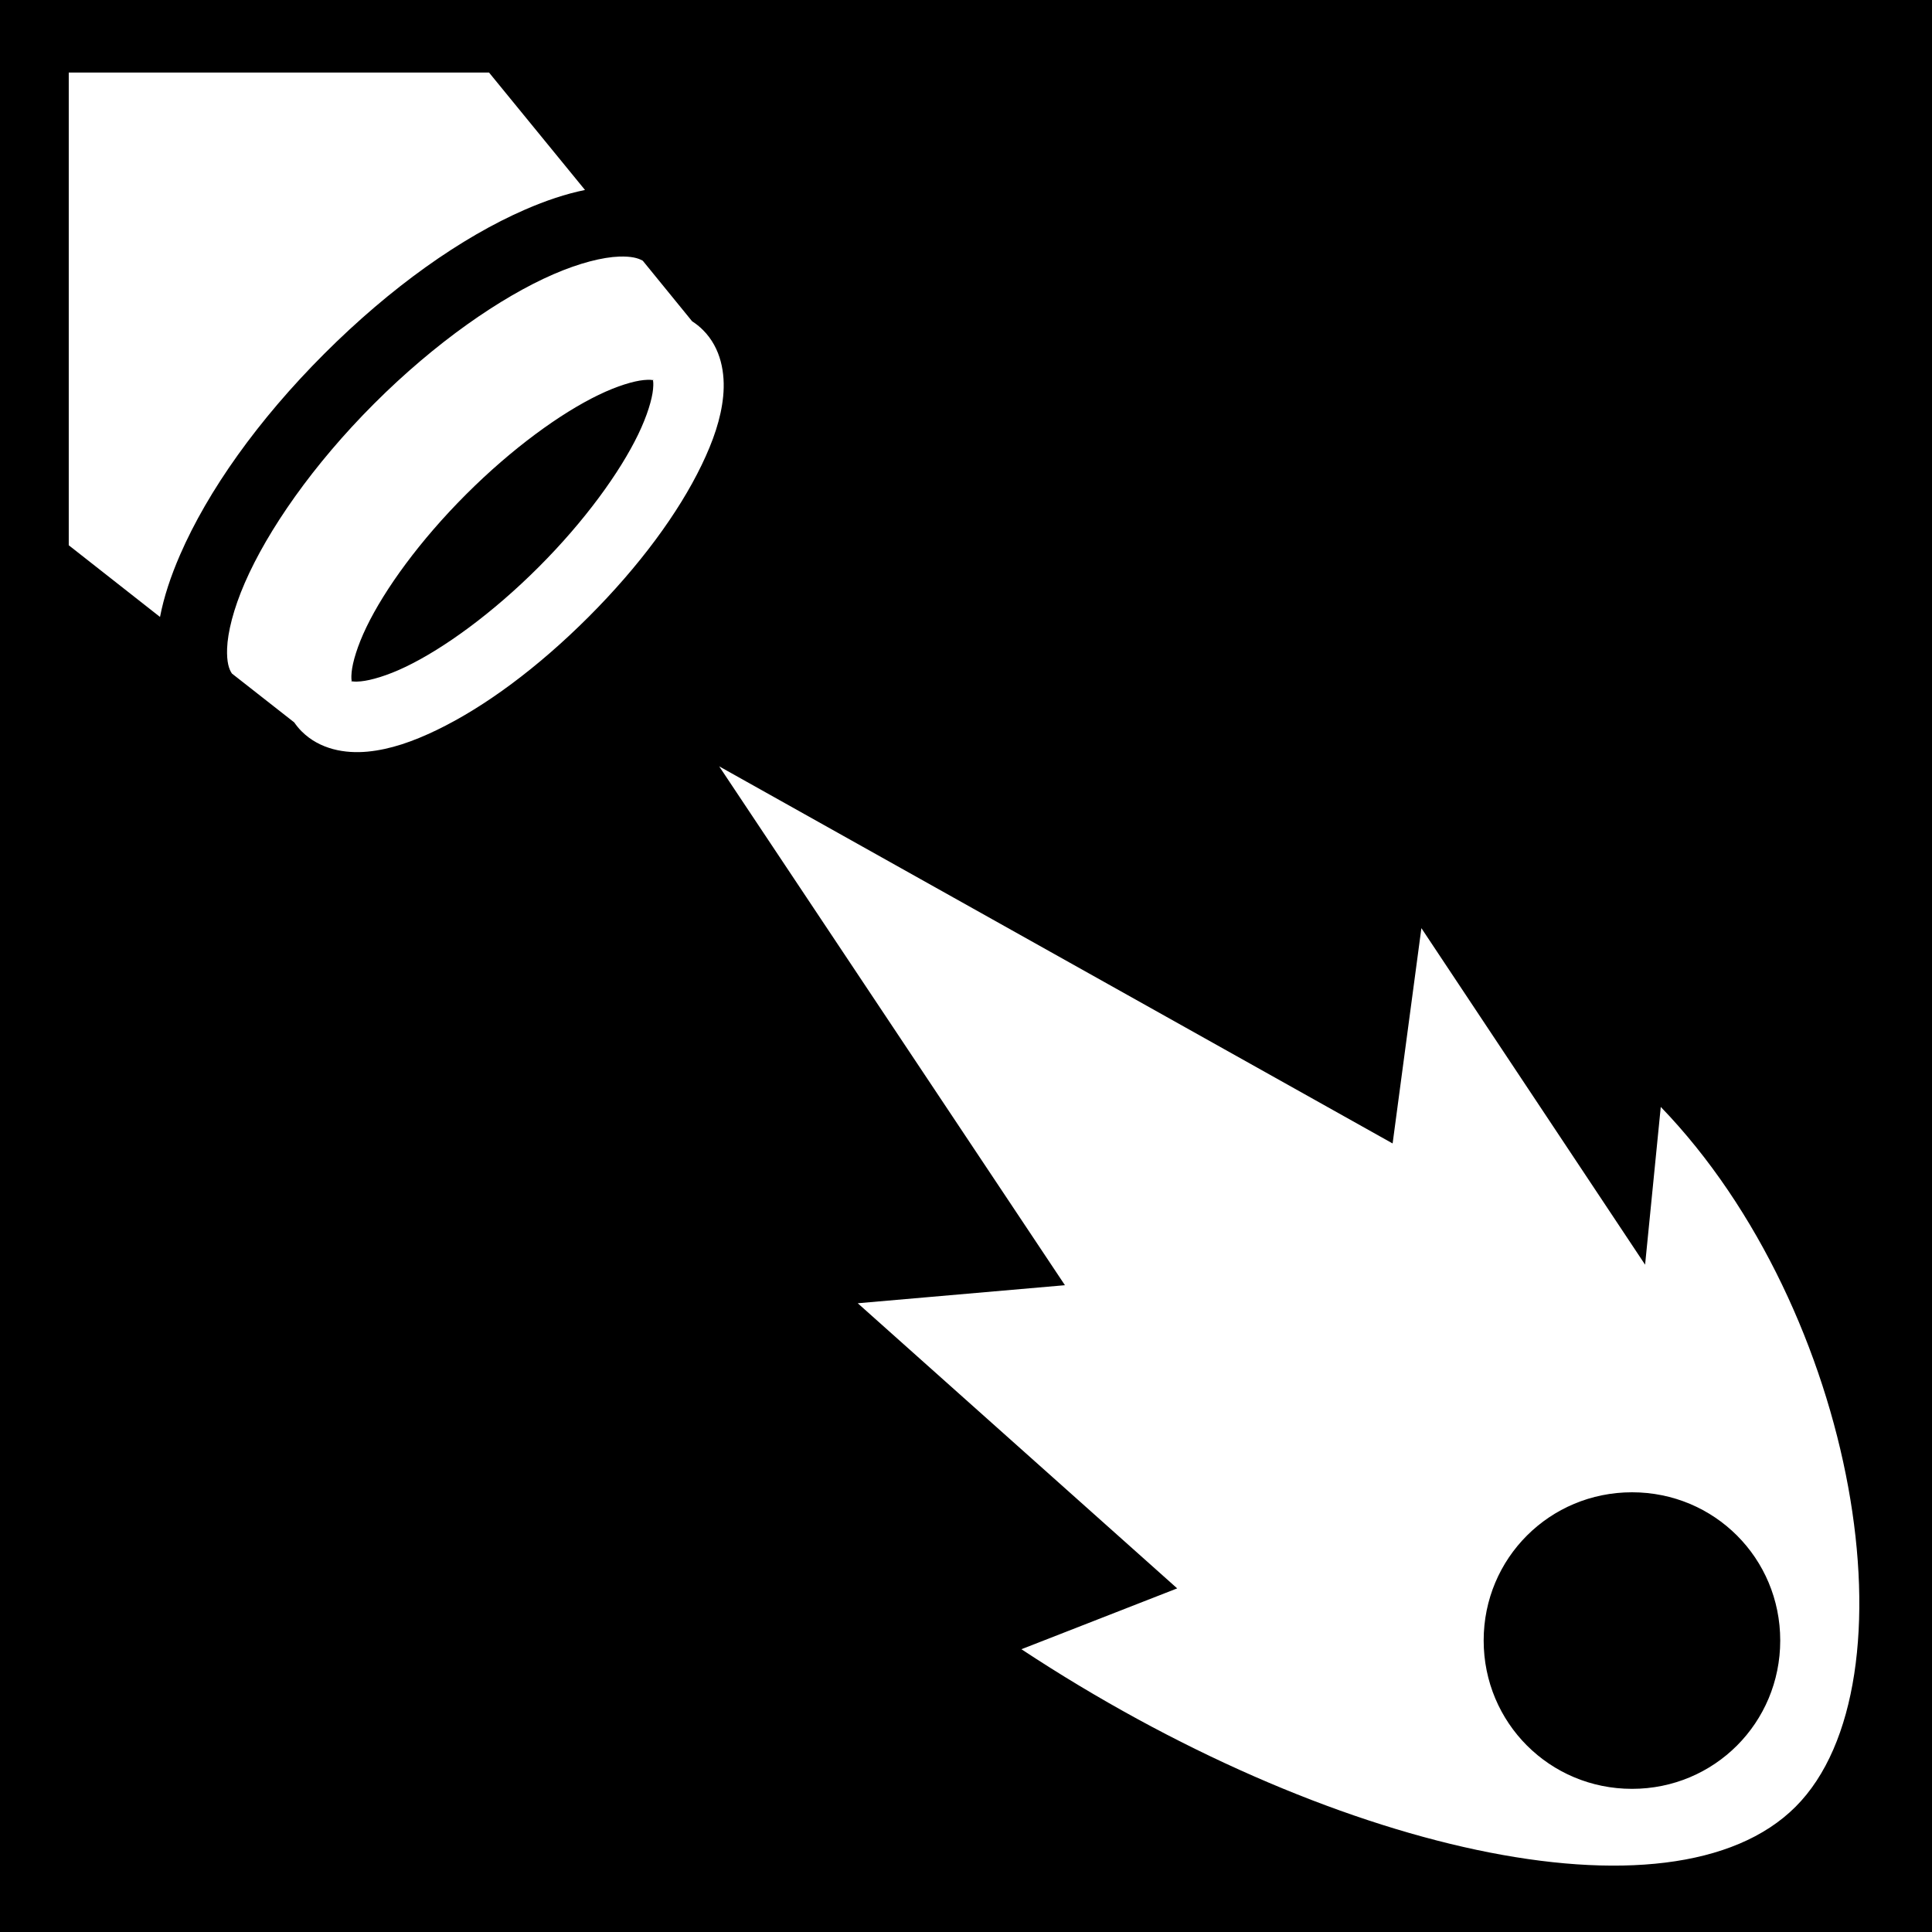
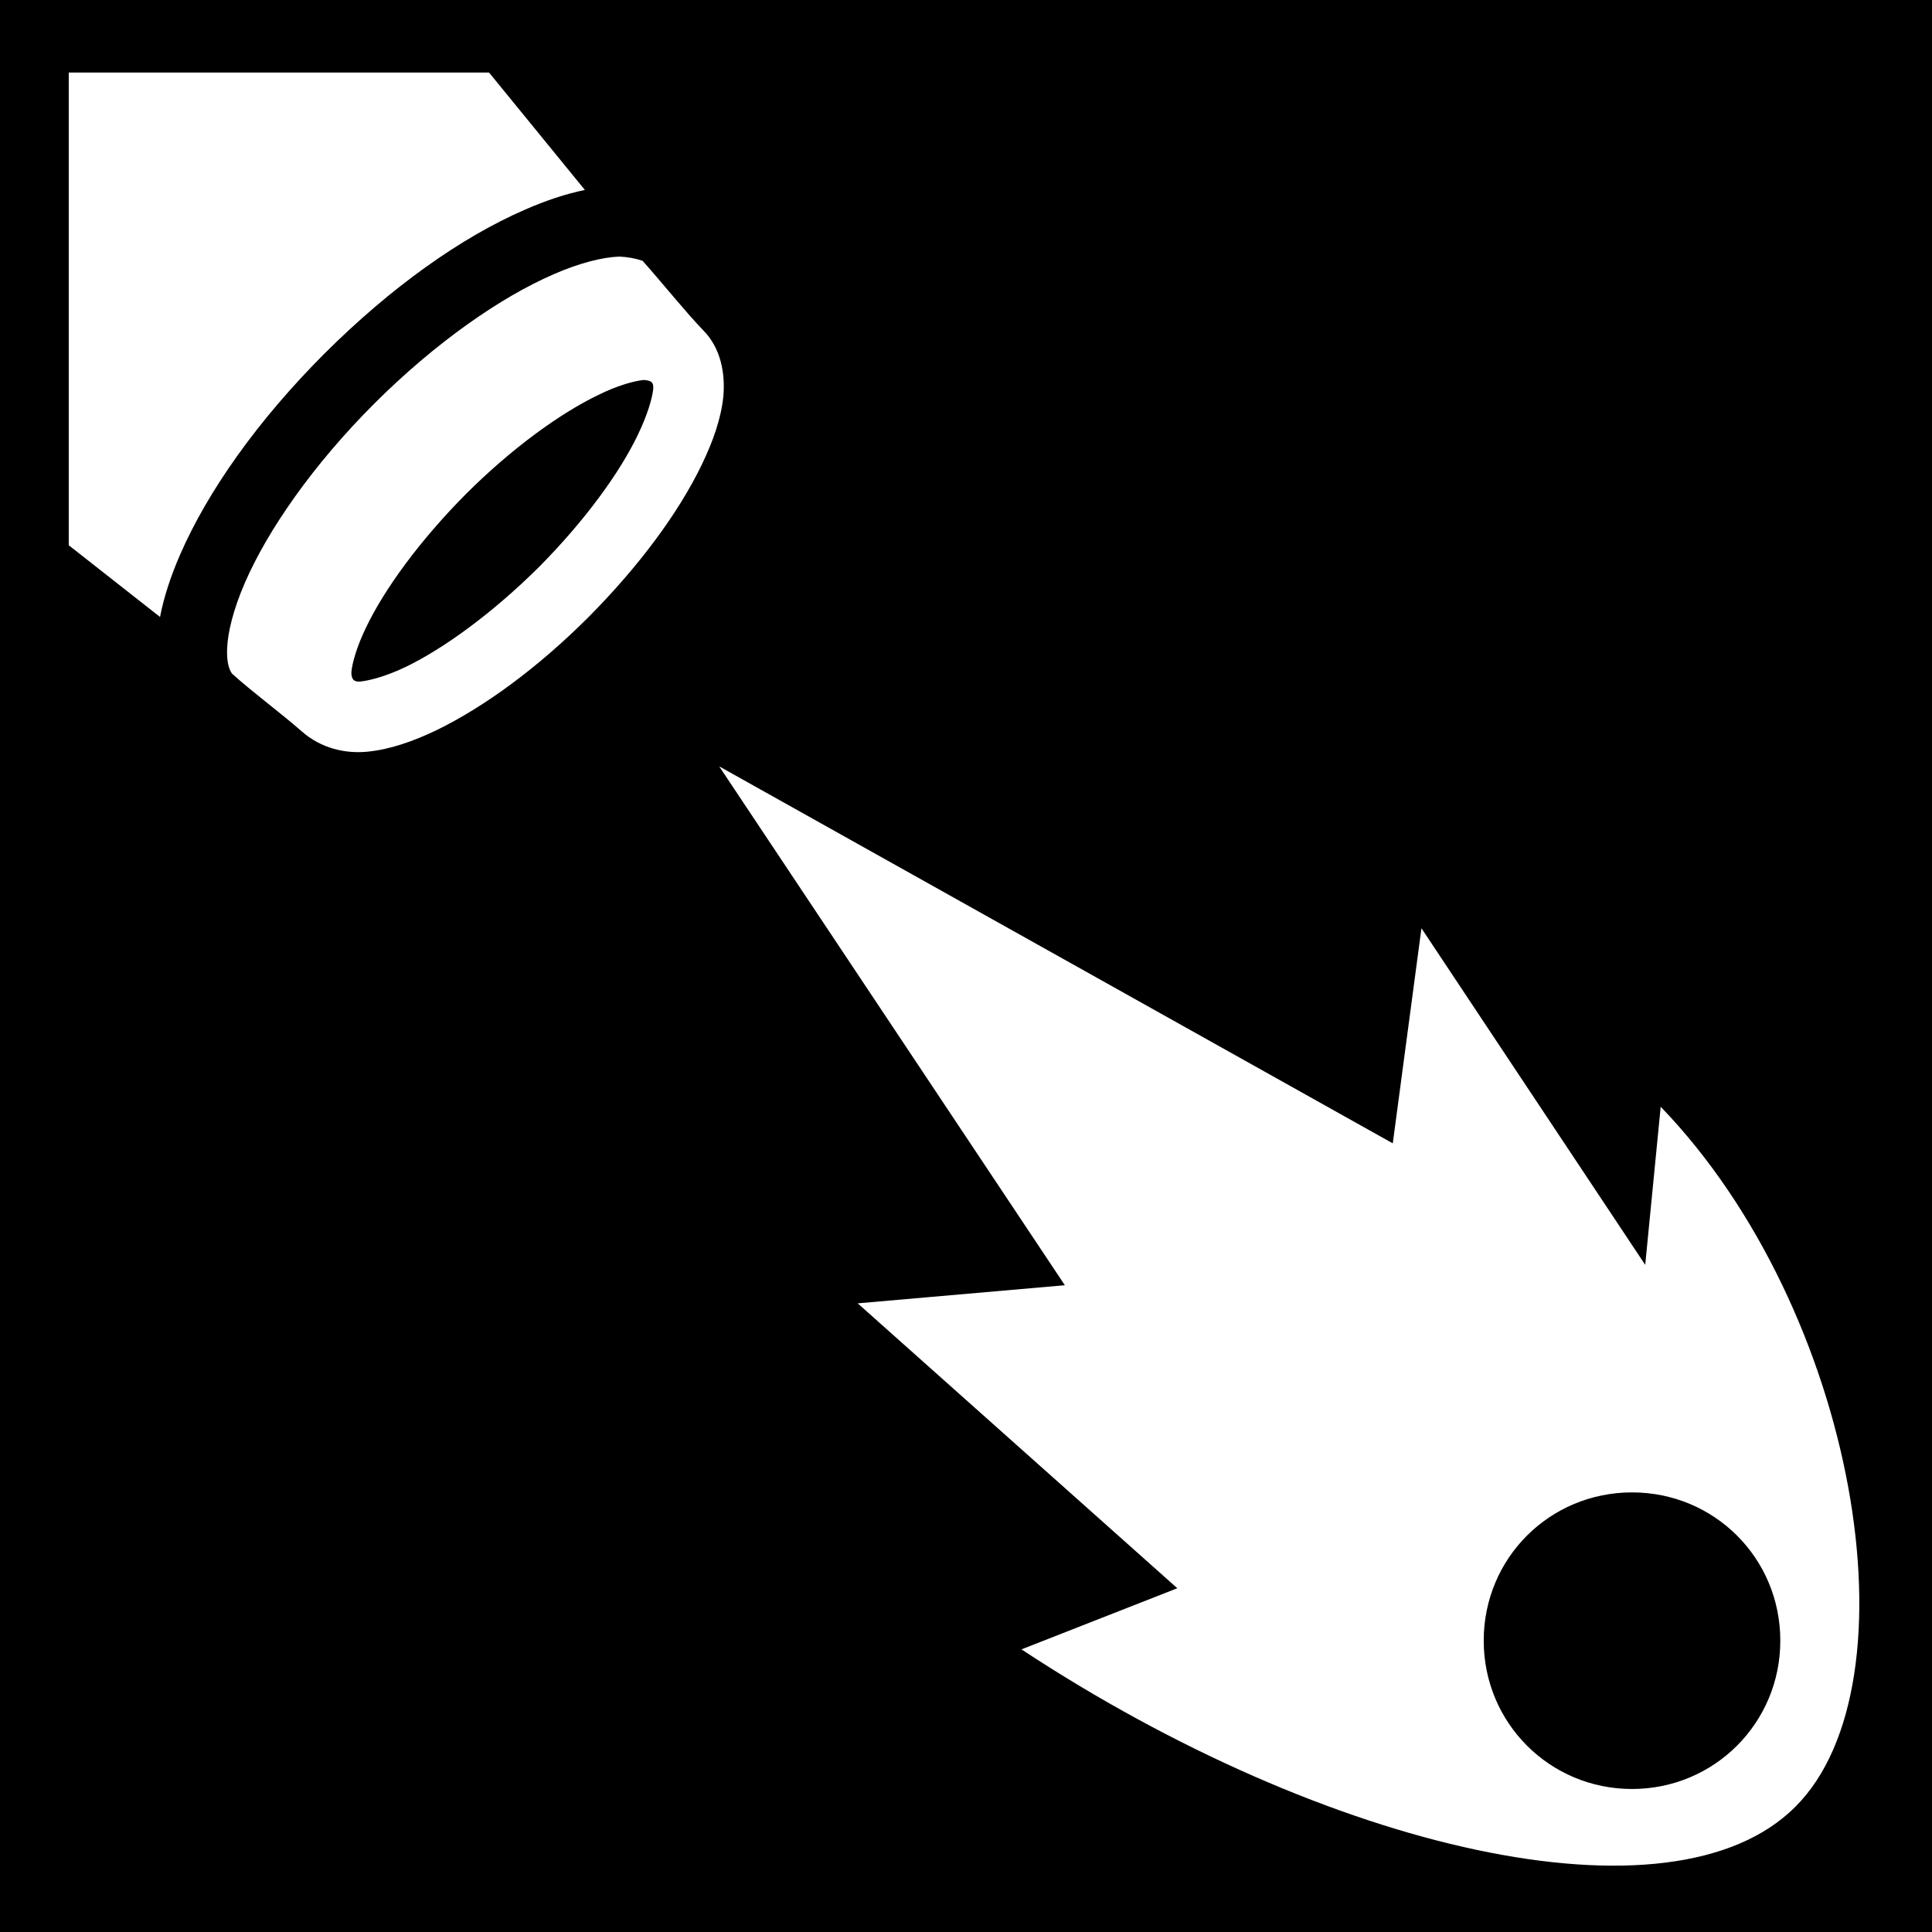
<svg xmlns="http://www.w3.org/2000/svg" viewBox="0 0 512 512">
  <path d="M0 0h512v512H0z" />
-   <path d="M18.22 19.22V144.5l24.186 19c1.022-5.31 2.845-10.79 5.313-16.47 7.362-16.94 20.597-35.66 38.218-53.28 17.62-17.618 36.308-30.855 53.25-38.22 5.45-2.368 10.722-4.144 15.843-5.186L129.595 19.22H18.22zM164.062 68c-4.292.152-10.423 1.652-17.407 4.688-13.968 6.07-31.286 18.07-47.5 34.28-16.213 16.212-28.21 33.533-34.28 47.5-3.036 6.985-4.537 13.116-4.69 17.407-.123 3.537.467 5.46 1.283 6.625l16.5 12.938c.577.833 1.217 1.624 1.968 2.375 4.802 4.802 11.537 5.95 17.5 5.375 5.962-.575 11.964-2.654 18.312-5.72 12.696-6.13 26.736-16.486 40.22-29.968 13.48-13.482 23.836-27.554 29.968-40.25 3.065-6.348 5.144-12.32 5.718-18.28.574-5.963-.54-12.7-5.344-17.5-.9-.902-1.854-1.66-2.875-2.314-.01-.007-.02-.023-.03-.03l-13.063-16.032-.063-.03c-1.194-.688-3.05-1.176-6.218-1.064zM173 100.563c-.002-.01.014.045.094.124.132.133.117.11-.063.063.067.265.176.914.032 2.406-.253 2.636-1.514 6.952-3.937 11.97-4.847 10.034-14.138 22.918-26.375 35.155-12.237 12.238-25.09 21.53-35.125 26.376-5.018 2.423-9.364 3.653-12 3.906-1.492.144-2.14.035-2.406-.03.05.202.074.2-.064.062s-.14-.113.063-.063c-.067-.264-.176-.913-.032-2.405.253-2.636 1.514-6.95 3.937-11.97 4.847-10.034 14.138-22.887 26.375-35.124 12.237-12.236 25.09-21.527 35.125-26.374 5.018-2.423 9.333-3.683 11.97-3.937 1.542-.15 2.183-.034 2.436.03-.02-.086-.03-.18-.03-.188zm17.594 102.53l91.625 137.5-54.908 4.782 84.657 75.563-41.283 16.125c80.9 53.383 172.416 74.49 205.157 41.75 32.74-32.74 16.355-131.523-35.72-185.47l-4.155 41.813-59.283-89.187-7.625 57.06-178.468-99.936zM432.5 395.47c21.818 0 39.28 17.46 39.28 39.28 0 21.818-17.462 39.313-39.28 39.313s-39.313-17.495-39.313-39.313 17.495-39.28 39.313-39.28z" fill="#fff" />
+   <path fill="#fff" d="M18.22 19.22V144.5l24.19 19c1.02-5.3 2.84-10.8 5.31-16.5 7.36-16.9 20.6-35.6 38.22-53.25 17.66-17.62 36.26-30.86 53.26-38.22 5.4-2.37 10.7-4.14 15.8-5.19l-25.4-31.12zM164.1 68c-4.3.15-10.5 1.65-17.4 4.69-14 6.07-31.3 18.07-47.55 34.31-16.21 16.2-28.21 33.5-34.28 47.5-3.03 7-4.53 13.1-4.68 17.4-.13 3.5.46 5.4 1.28 6.6 5.27 4.8 12.65 10.2 18.47 15.3 5.09 4.5 11.53 6 17.5 5.4 5.96-.6 11.96-2.7 18.26-5.7 12.7-6.2 26.8-16.5 40.3-30 13.4-13.5 23.8-27.6 29.9-40.2 3.1-6.4 5.2-12.4 5.8-18.3.5-5.99-.6-12.73-5.4-17.53-4.8-5.01-10.5-12.16-16-18.35-2-.67-4-1.03-6.2-1.12zm9 35.2c-.3 2.6-1.6 6.9-4 11.9-4.8 10.1-14.1 22.9-26.3 35.2-12.3 12.2-25.1 21.5-35.2 26.4-5 2.4-9.34 3.6-11.97 3.9-1.76.2-2.55-.5-2.51-2.5.25-2.6 1.51-6.9 3.93-11.9 4.85-10.1 14.15-22.9 26.35-35.2 12.2-12.2 25.1-21.5 35.1-26.3 5-2.5 9.4-3.7 12-4 2.1.1 2.8.6 2.6 2.5zm17.5 99.9l91.6 137.5-54.9 4.8 84.7 75.5-41.3 16.2c80.9 53.3 172.4 74.5 205.1 41.7 32.8-32.7 16.4-131.5-35.7-185.5l-4.1 41.9-59.3-89.2-7.6 57zm241.9 192.4c21.8 0 39.3 17.4 39.3 39.3 0 21.8-17.5 39.3-39.3 39.3-21.8 0-39.3-17.5-39.3-39.3 0-21.9 17.5-39.3 39.3-39.3z" />
</svg>
